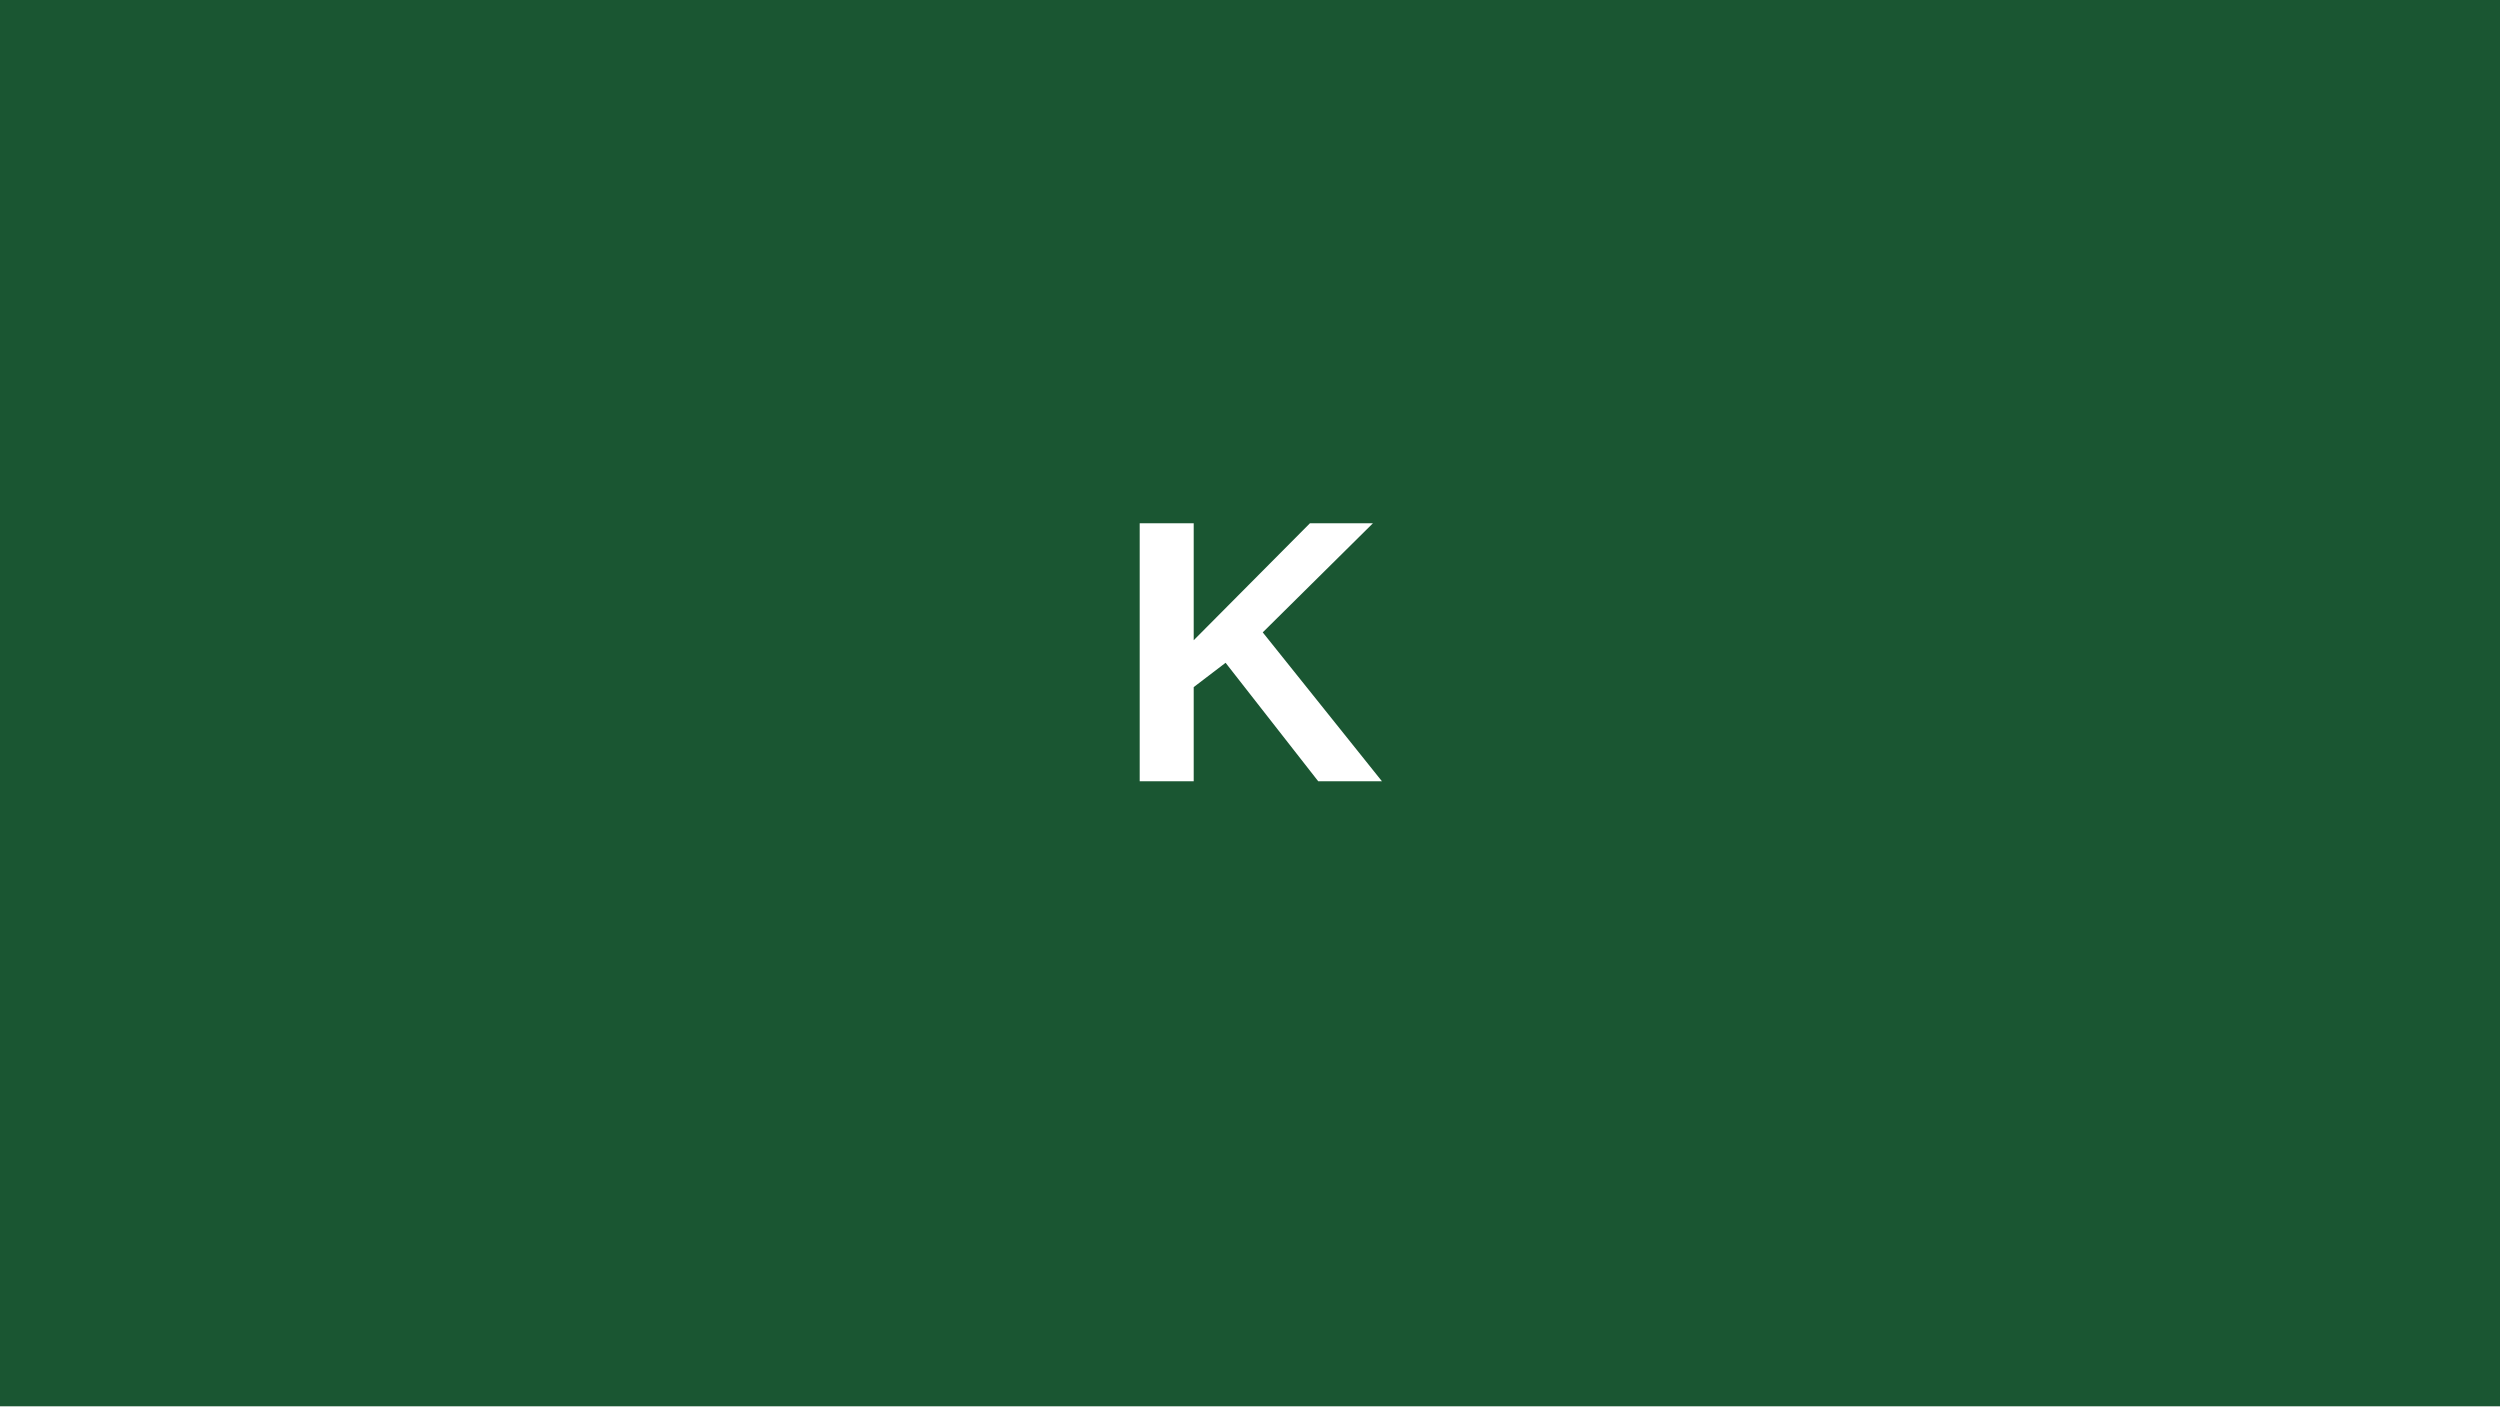
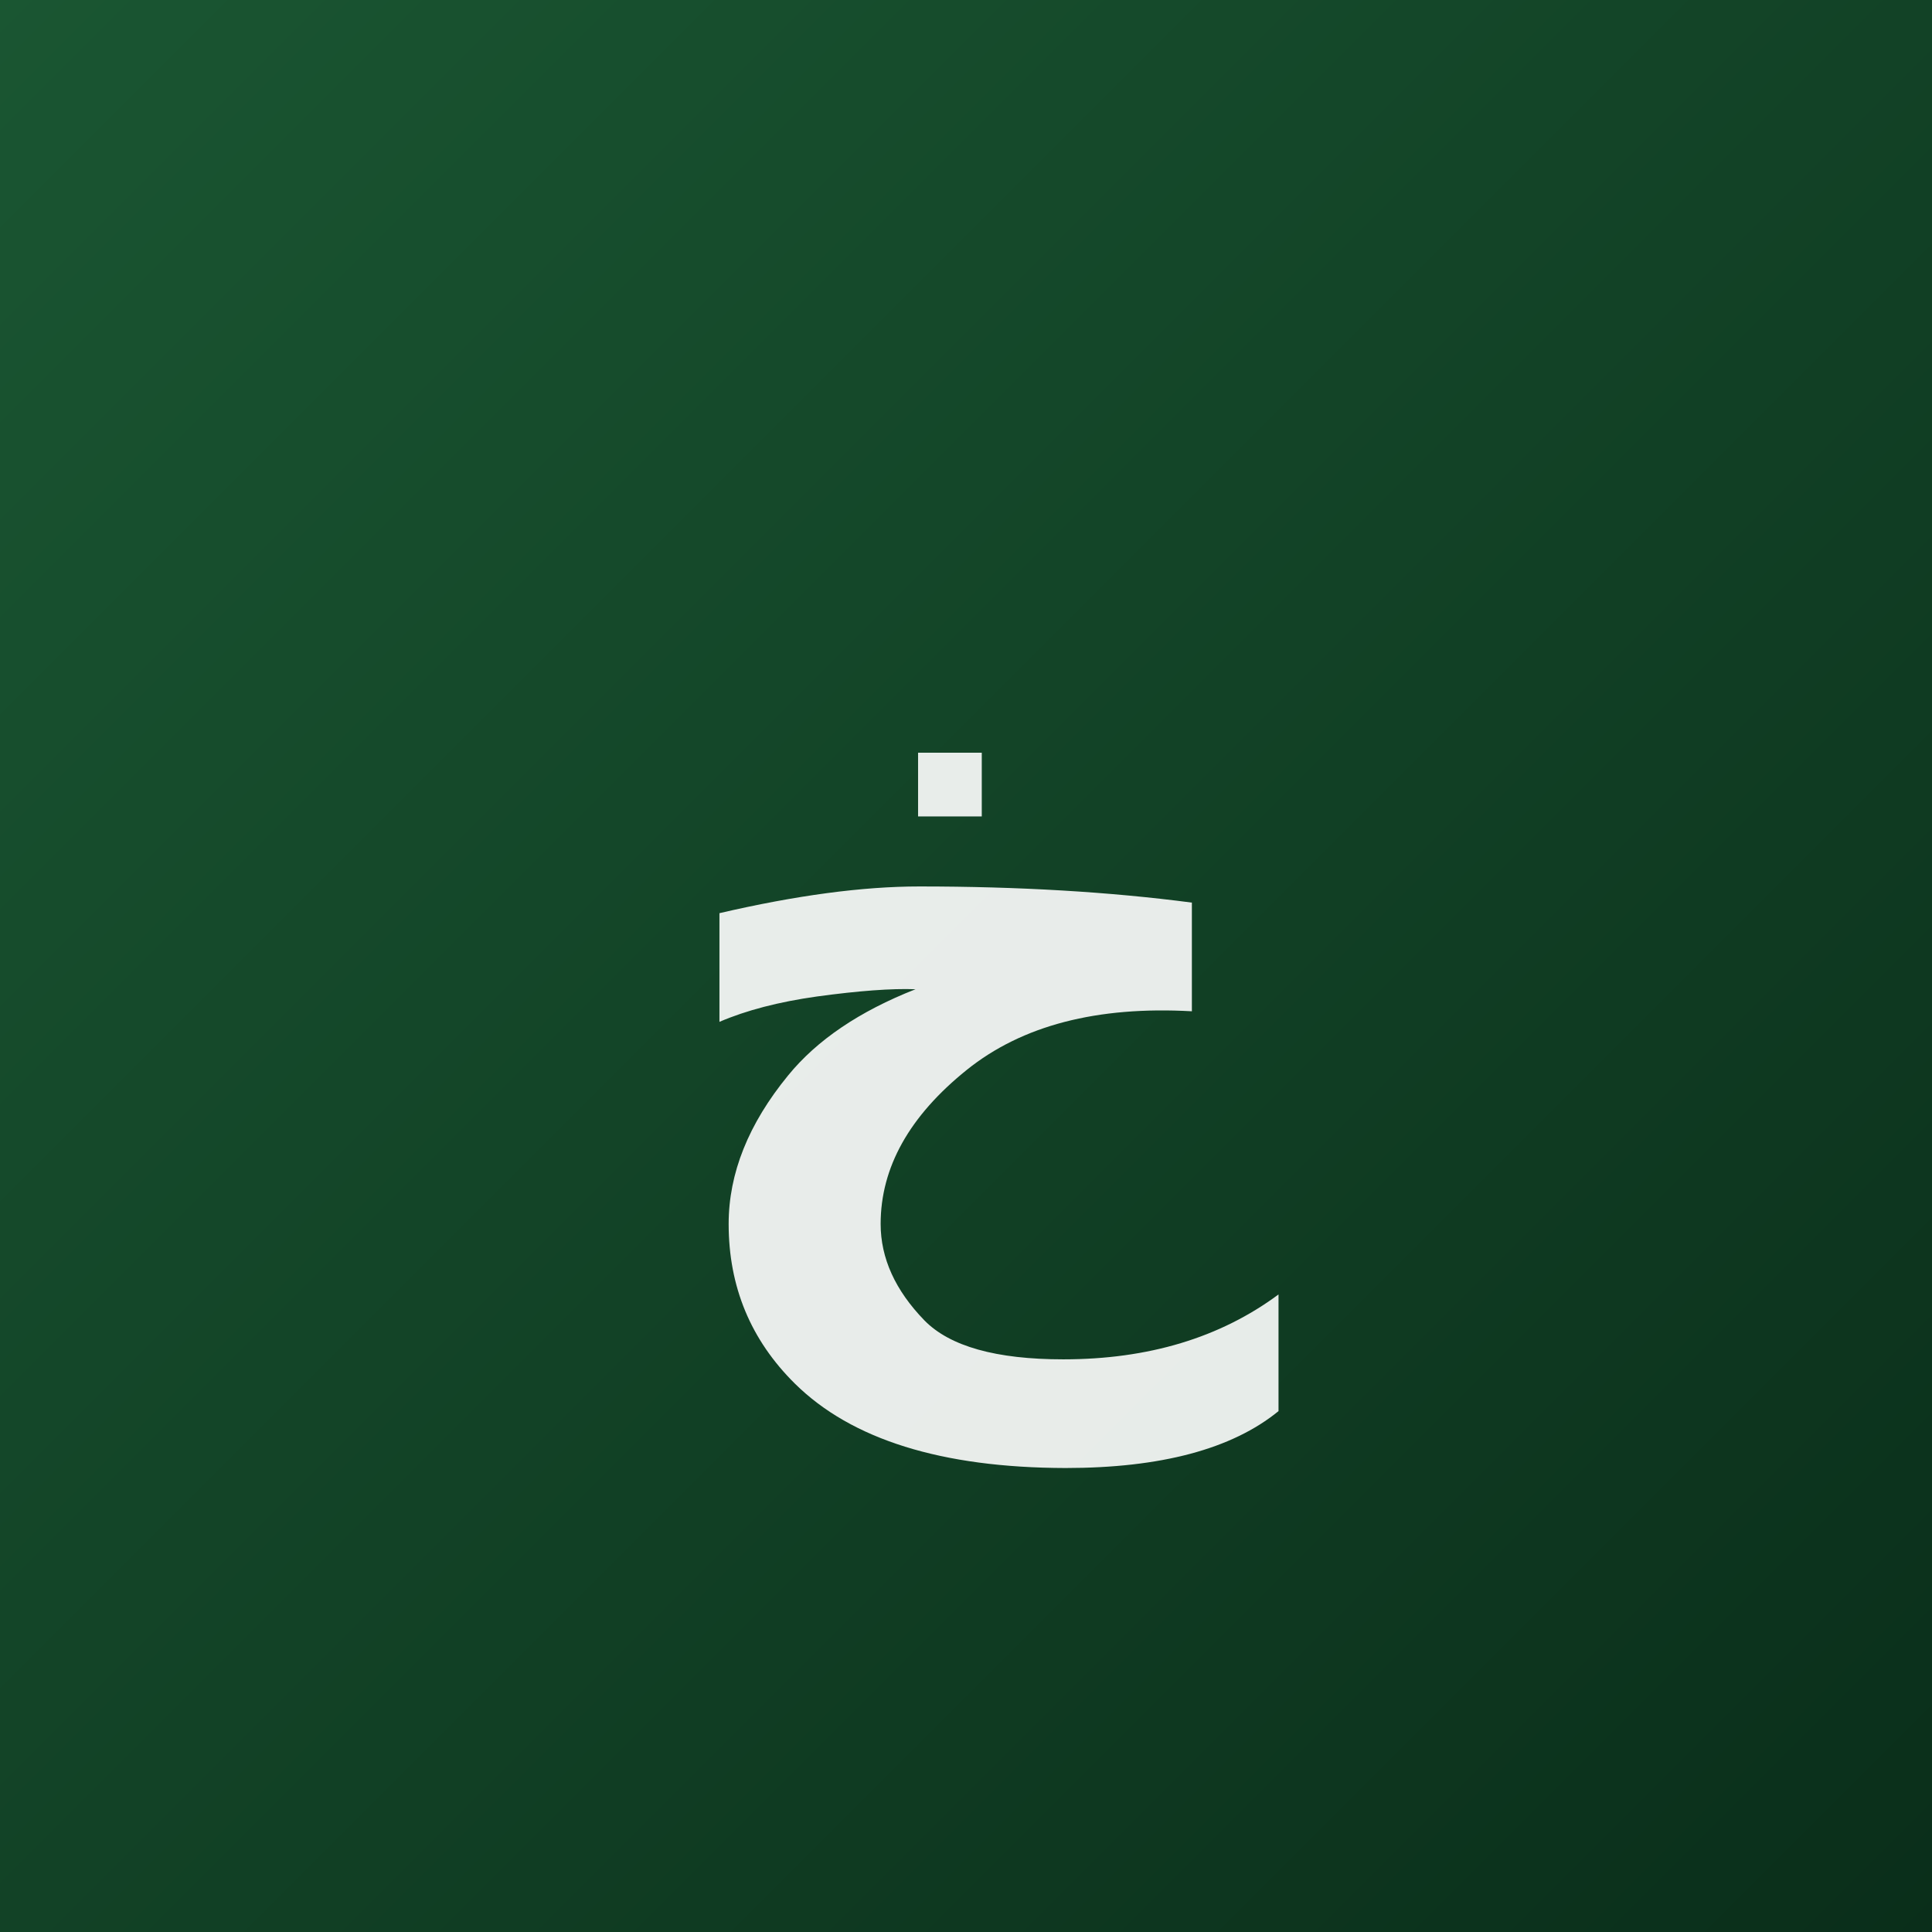
- <svg xmlns="http://www.w3.org/2000/svg" width="800" height="450" viewBox="0 0 800 450">
-   <rect width="800" height="450" fill="#1a5632" />
-   <text x="400" y="250" text-anchor="middle" fill="white" font-size="120" font-weight="bold" font-family="Arial">K</text>
+ <svg xmlns="http://www.w3.org/2000/svg" width="200" height="200" viewBox="0 0 200 200">
+   <defs>
+     <linearGradient id="g" x1="0%" y1="0%" x2="100%" y2="100%">
+       <stop offset="0%" style="stop-color:#1a5632;stop-opacity:1" />
+       <stop offset="100%" style="stop-color:#0a2e1a;stop-opacity:1" />
+     </linearGradient>
+   </defs>
+   <rect width="200" height="200" fill="url(#g)" />
+   <text x="100" y="130" text-anchor="middle" fill="white" font-size="90" font-weight="bold" font-family="Arial, sans-serif" opacity="0.9">خ</text>
</svg>
